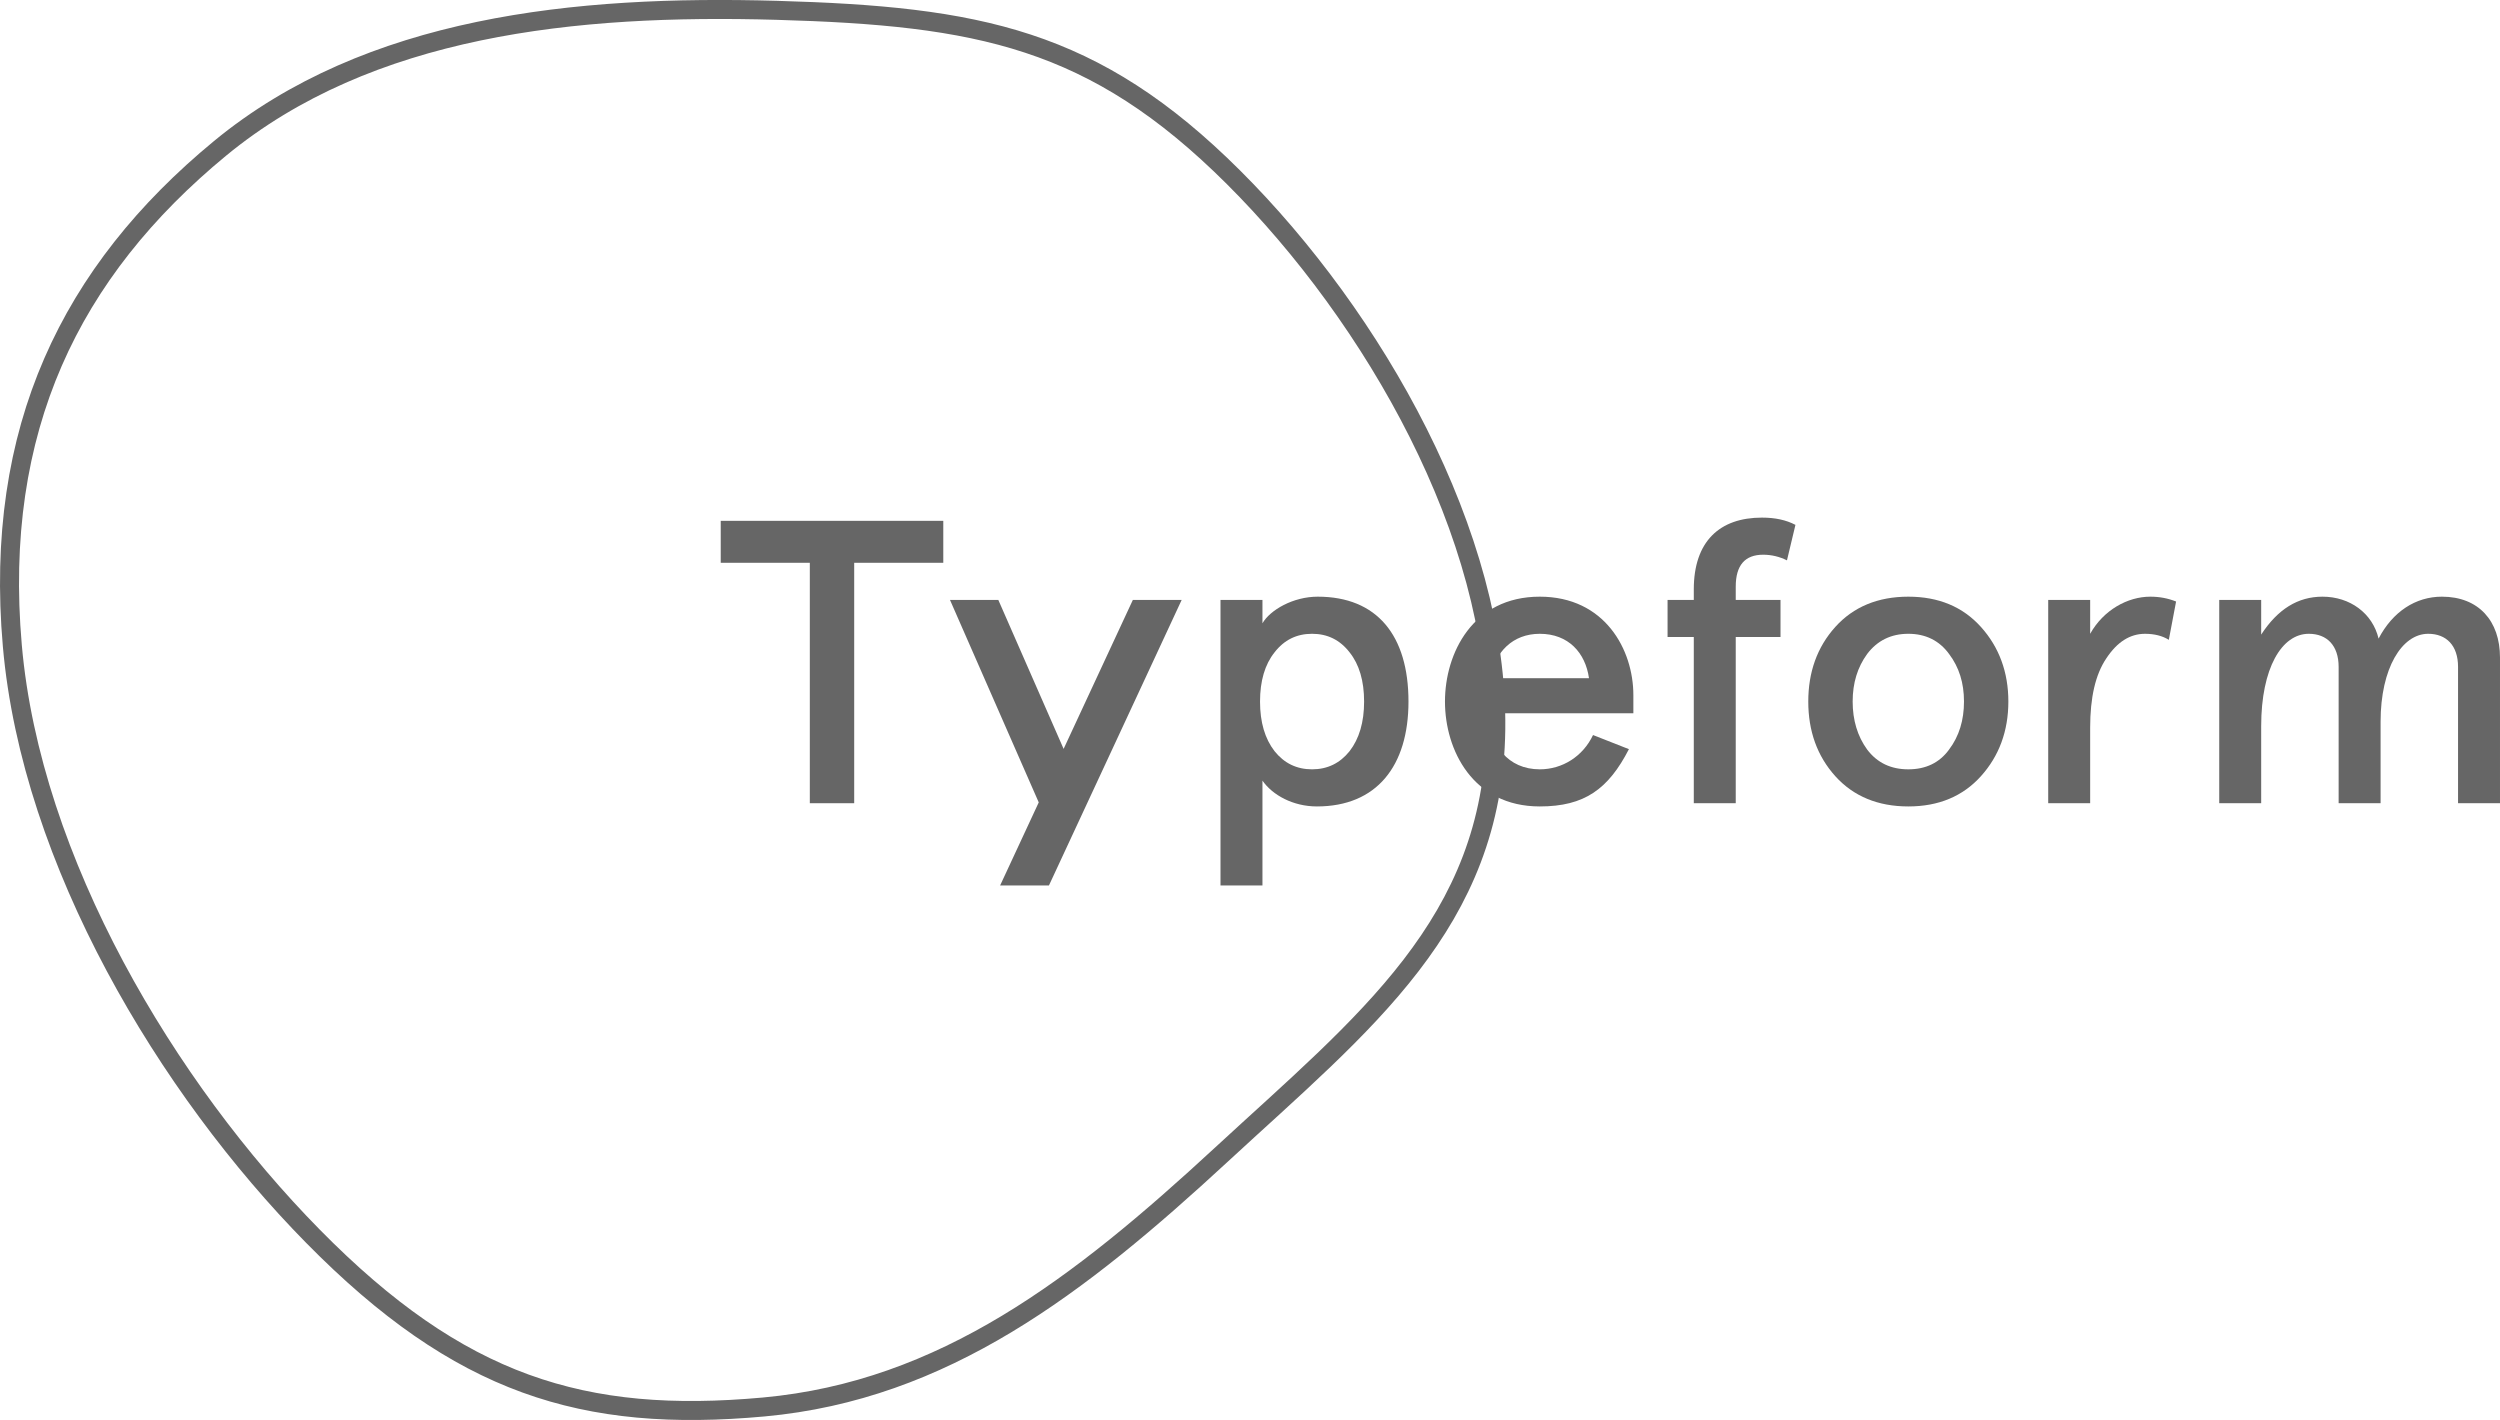
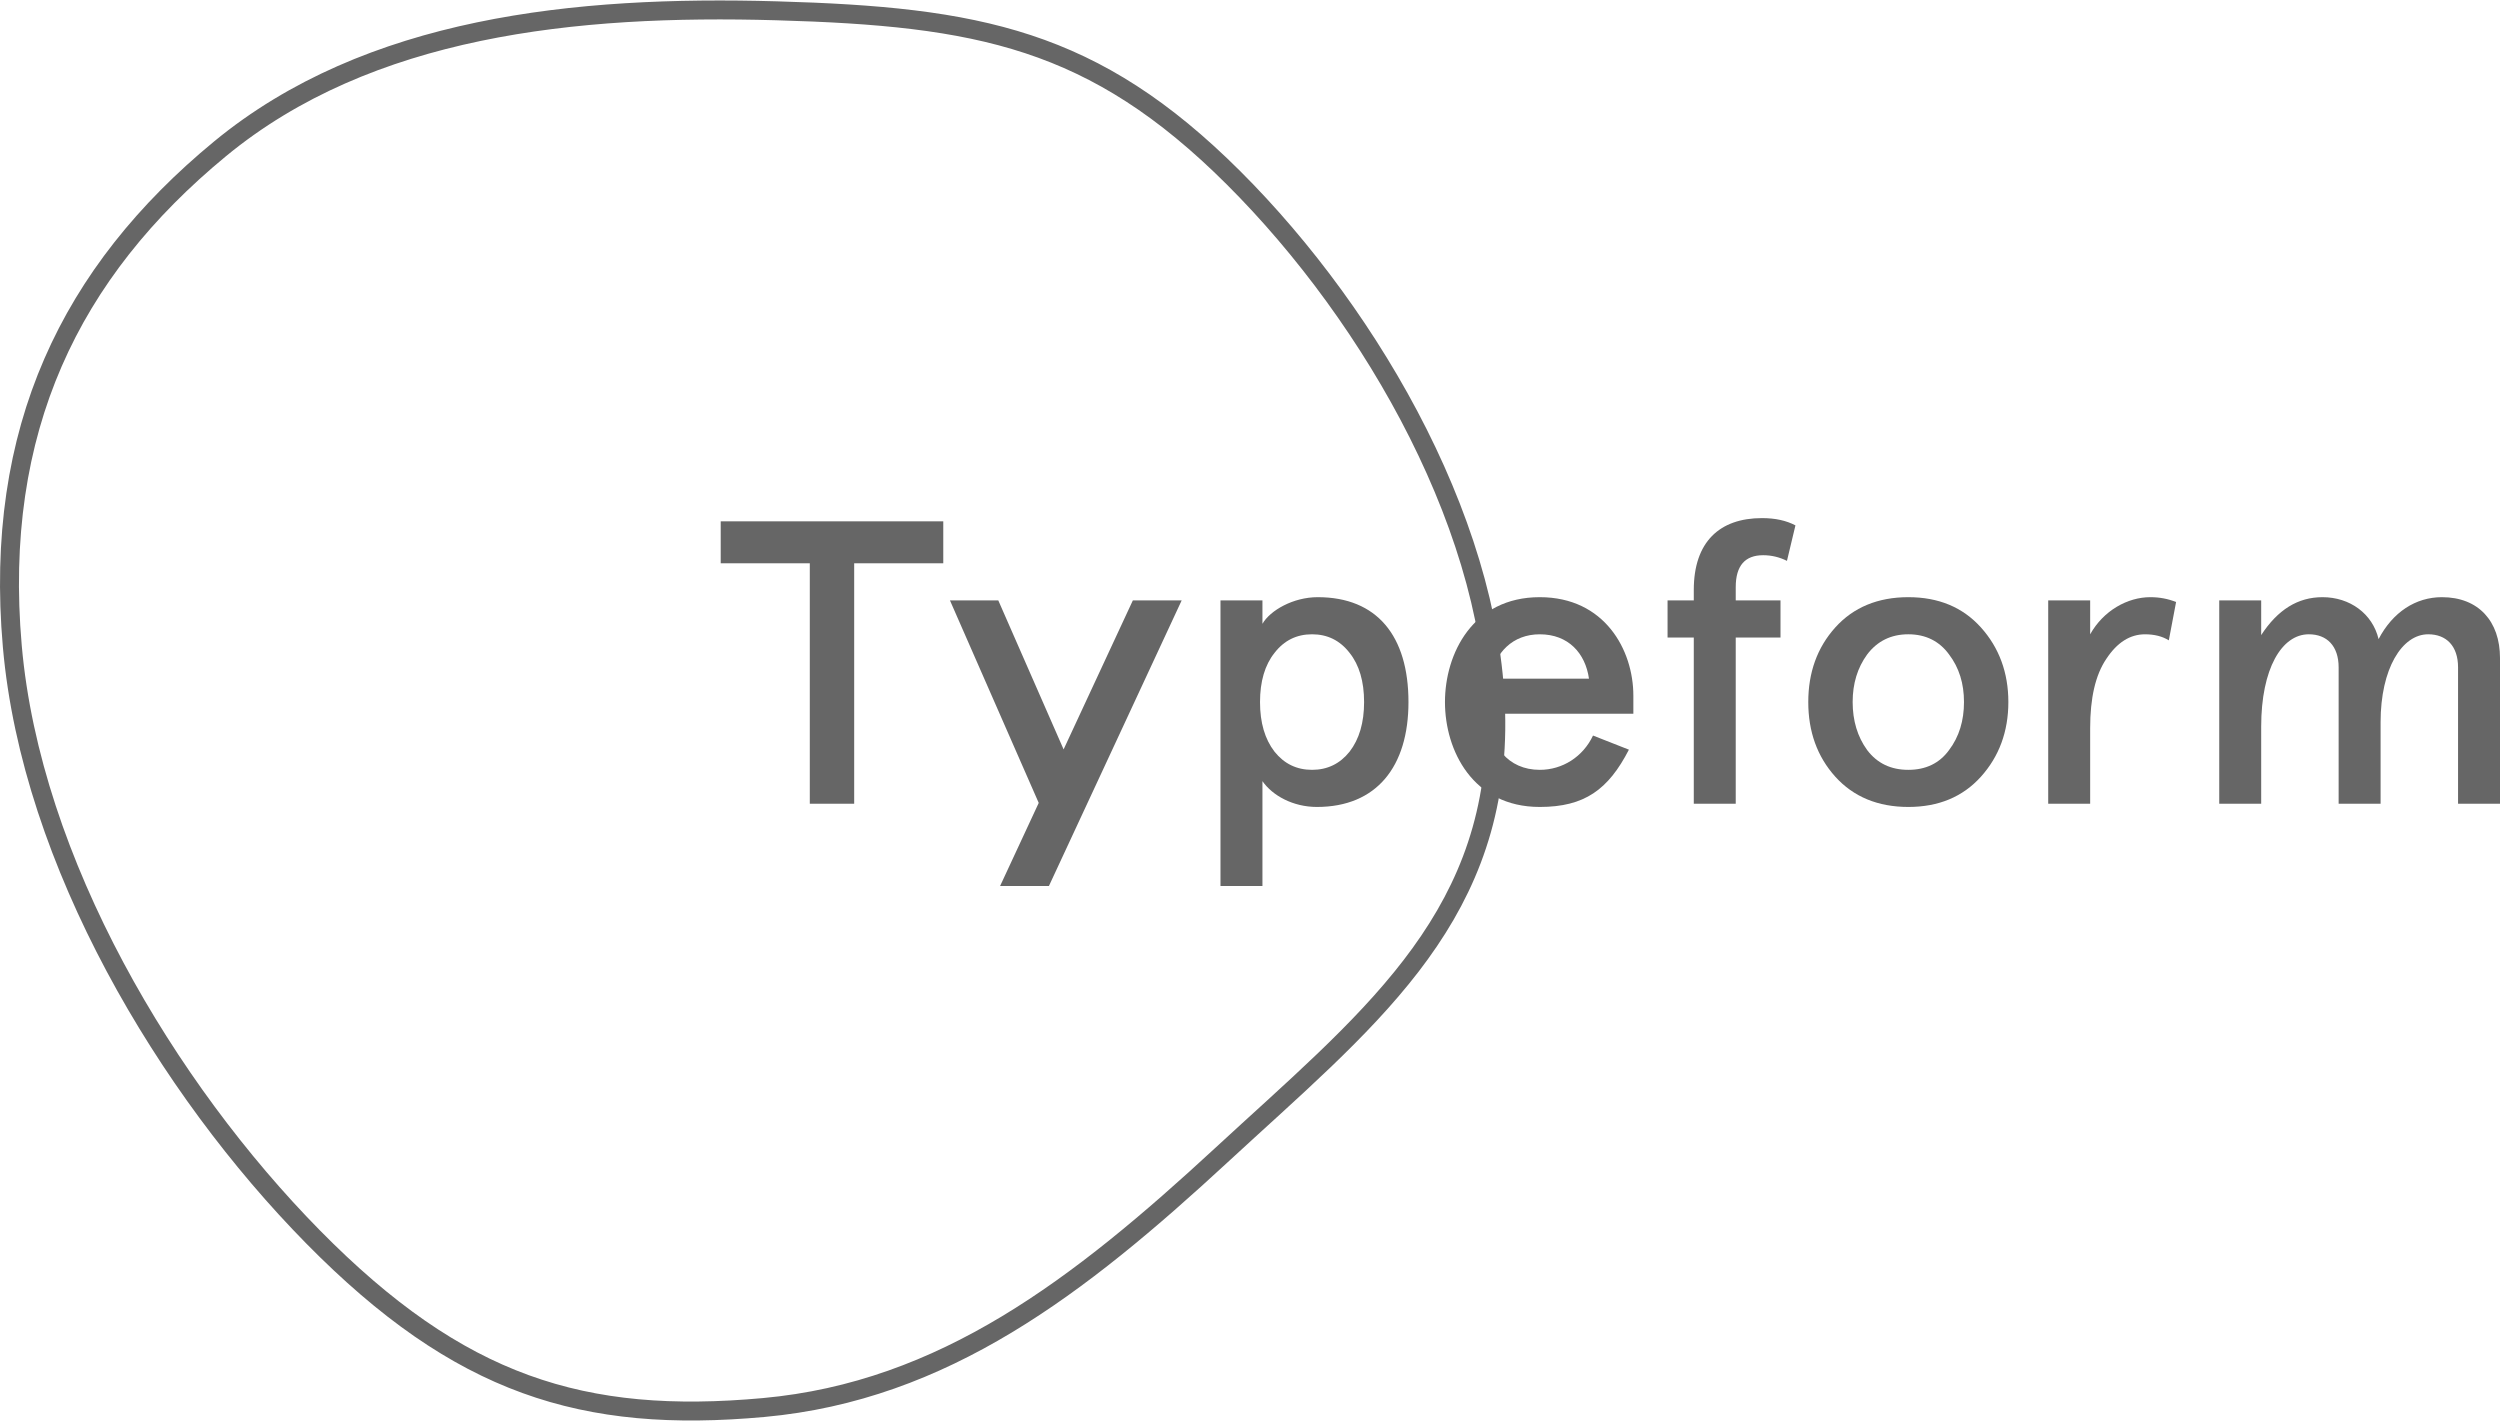
- <svg xmlns="http://www.w3.org/2000/svg" id="svg3812" version="1.1" data-background="#f1eCe3" data-palette="positive" data-state="resting" viewBox="0 0 131.601 74.746" height="74.746" width="131.601">
+ <svg xmlns="http://www.w3.org/2000/svg" width="132" height="75" viewBox="0 0 132 75" data-state="resting" data-palette="positive" data-background="#f1eCe3" version="1.1" id="svg3812">
  <defs id="defs3816" />
-   <g style="stroke-width:0.674" id="g3810" transform="matrix(1.484006,0,0,1.484006,-4.640059,-271.5832)">
-     <path style="fill:none;stroke:#666666;stroke-width:0.674;stroke-miterlimit:4;stroke-dasharray:none;stroke-opacity:1" id="path3790" d="m 30.217,232.915 c 6.391,-0.584 11.185,-4.286 16.237,-8.953 5.051,-4.665 9.639,-8.201 9.731,-15.079 0.091,-6.892 -4.327,-14.623 -9.303,-19.586 -4.958,-4.945 -9.068,-5.719 -16.206,-5.924 -7.138,-0.205 -14.468,0.548 -19.747,4.899 -5.297,4.368 -8.036,9.959 -7.365,17.64 0.67,7.655 5.49,15.69 10.664,20.947 5.191,5.274 9.587,6.639 15.99,6.056 z" class="tf-ring" />
-     <g style="fill:#666666;fill-opacity:1;stroke-width:0.674" id="g3808" transform="matrix(0.3046057,0,0,0.3046057,28.49842,201.1496)" class="tf-wordmark">
-       <polygon style="fill:#666666;fill-opacity:1;stroke-width:0.674" id="polygon3792" points="26.554,5.976 16.179,5.976 16.179,33.974 11.011,33.974 11.011,5.976 0.636,5.976 0.636,1.091 26.554,1.091 " />
-       <polygon id="polygon3794" style="display:block;fill:#666666;fill-opacity:1;stroke-width:0.674" points="32.961,10.298 27.332,10.298 37.669,33.88 33.17,43.556 38.856,43.556 54.316,10.298 48.631,10.298 40.566,27.648 " class="tf-letter" />
-       <path id="path3796" style="display:block;fill:#666666;fill-opacity:1;stroke-width:0.674" d="m 75.558,22.136 c 0,-2.396 -0.563,-4.322 -1.69,-5.73 -1.128,-1.457 -2.584,-2.162 -4.37,-2.162 -1.785,0 -3.241,0.705 -4.368,2.162 -1.128,1.408 -1.691,3.334 -1.691,5.73 0,2.396 0.563,4.321 1.691,5.778 1.127,1.409 2.583,2.114 4.368,2.114 1.786,0 3.242,-0.705 4.37,-2.114 1.127,-1.457 1.69,-3.382 1.69,-5.778 m -5.496,12.214 c -2.772,0 -5.167,-1.316 -6.341,-3.006 v 12.212 h -4.886 v -33.257 h 4.886 v 2.724 c 0.893,-1.551 3.569,-3.101 6.436,-3.101 6.905,0 10.569,4.509 10.569,12.214 0,7.516 -3.712,12.214 -10.664,12.214 z" class="tf-letter" />
-       <path id="path3798" style="display:block;fill:#666666;fill-opacity:1;stroke-width:0.674" d="m 90.238,19.412 h 11.509 c -0.423,-2.96 -2.396,-5.167 -5.731,-5.167 -3.147,0 -5.215,2.113 -5.778,5.167 z m 16.676,4.086 H 90.143 c 0,3.712 2.161,6.53 5.873,6.53 2.63,0 5.027,-1.504 6.201,-3.993 l 4.18,1.644 c -2.395,4.65 -5.167,6.671 -10.381,6.671 -7.798,0 -11.04,-6.577 -11.04,-12.214 0,-5.638 3.242,-12.214 11.04,-12.214 7.563,0 10.898,6.154 10.898,11.463 z" class="tf-letter" />
-       <path id="path3800" style="display:block;fill:#666666;fill-opacity:1;stroke-width:0.674" d="m 110.897,14.619 v -4.321 h 3.054 v -1.221 c 0,-5.591 3.007,-8.362 7.938,-8.362 1.55,0 2.82,0.281 3.9,0.845 l -0.988,4.134 c -0.844,-0.423 -1.784,-0.658 -2.771,-0.658 -2.113,0 -3.194,1.222 -3.194,3.712 v 1.55 h 5.214 v 4.321 h -5.214 v 19.354 h -4.885 v -19.354 z" class="tf-letter" />
-       <path id="path3802" style="display:block;fill:#666666;fill-opacity:1;stroke-width:0.674" d="m 132.451,22.136 c 0,2.161 0.563,4.04 1.69,5.59 1.175,1.551 2.772,2.302 4.792,2.302 2.02,0 3.618,-0.751 4.745,-2.302 1.174,-1.55 1.738,-3.429 1.738,-5.59 0,-2.161 -0.564,-3.993 -1.738,-5.543 -1.127,-1.551 -2.725,-2.349 -4.745,-2.349 -2.02,0 -3.617,0.798 -4.792,2.349 -1.127,1.55 -1.69,3.382 -1.69,5.543 m -5.168,0 c 0,-3.429 1.033,-6.341 3.147,-8.69 2.115,-2.35 4.98,-3.524 8.503,-3.524 3.524,0 6.342,1.174 8.456,3.524 2.114,2.349 3.194,5.261 3.194,8.69 0,3.429 -1.08,6.342 -3.194,8.691 -2.114,2.348 -4.932,3.523 -8.456,3.523 -3.523,0 -6.388,-1.175 -8.503,-3.523 -2.114,-2.349 -3.147,-5.262 -3.147,-8.691 z" class="tf-letter" />
-       <path id="path3804" style="display:block;fill:#666666;fill-opacity:1;stroke-width:0.674" d="m 160.109,33.974 h -4.885 v -23.675 h 4.885 v 3.946 c 1.551,-2.772 4.369,-4.323 7,-4.323 1.08,0 2.066,0.189 3.006,0.564 l -0.846,4.463 c -0.751,-0.47 -1.69,-0.704 -2.771,-0.704 -1.738,0 -3.242,0.939 -4.509,2.864 -1.269,1.879 -1.88,4.557 -1.88,8.08 z" class="tf-letter" />
-       <path id="path3806" style="display:block;fill:#666666;fill-opacity:1;stroke-width:0.674" d="m 175.14,10.298 h 4.885 v 4.04 c 1.927,-2.96 4.275,-4.416 7.14,-4.416 3.195,0 5.826,1.926 6.531,4.885 1.643,-3.147 4.321,-4.885 7.375,-4.885 4.274,0 6.764,2.818 6.764,7.093 v 16.958 h -4.885 v -15.877 c 0,-2.49 -1.363,-3.852 -3.477,-3.852 -3.053,0 -5.543,3.992 -5.543,10.24 v 9.489 h -4.886 v -15.877 c 0,-2.49 -1.362,-3.852 -3.475,-3.852 -3.148,0 -5.544,3.992 -5.544,10.757 v 8.972 h -4.885 z" class="tf-letter" />
+   <g transform="matrix(1.488526,0,0,1.48857,-4.655721,-272.3933)" id="g3810" style="stroke-width:0.672">
+     <path class="tf-ring" d="m 30.217,232.915 c 6.391,-0.584 11.185,-4.286 16.237,-8.953 5.051,-4.665 9.639,-8.201 9.731,-15.079 0.091,-6.892 -4.327,-14.623 -9.303,-19.586 -4.958,-4.945 -9.068,-5.719 -16.206,-5.924 -7.138,-0.205 -14.468,0.548 -19.747,4.899 -5.297,4.368 -8.036,9.959 -7.365,17.64 0.67,7.655 5.49,15.69 10.664,20.947 5.191,5.274 9.587,6.639 15.99,6.056 z" id="path3790" style="fill:none;stroke:#666666;stroke-width:0.672;stroke-miterlimit:4;stroke-dasharray:none;stroke-opacity:1" />
+     <g class="tf-wordmark" transform="matrix(0.3046057,0,0,0.3046057,28.49842,201.1496)" id="g3808" style="fill:#666666;fill-opacity:1;stroke-width:0.672">
+       <polygon points="26.554,5.976 16.179,5.976 16.179,33.974 11.011,33.974 11.011,5.976 0.636,5.976 0.636,1.091 26.554,1.091 " id="polygon3792" style="fill:#666666;fill-opacity:1;stroke-width:0.672" />
+       <polygon class="tf-letter" points="32.961,10.298 27.332,10.298 37.669,33.88 33.17,43.556 38.856,43.556 54.316,10.298 48.631,10.298 40.566,27.648 " style="display:block;fill:#666666;fill-opacity:1;stroke-width:0.672" id="polygon3794" />
+       <path class="tf-letter" d="m 75.558,22.136 c 0,-2.396 -0.563,-4.322 -1.69,-5.73 -1.128,-1.457 -2.584,-2.162 -4.37,-2.162 -1.785,0 -3.241,0.705 -4.368,2.162 -1.128,1.408 -1.691,3.334 -1.691,5.73 0,2.396 0.563,4.321 1.691,5.778 1.127,1.409 2.583,2.114 4.368,2.114 1.786,0 3.242,-0.705 4.37,-2.114 1.127,-1.457 1.69,-3.382 1.69,-5.778 m -5.496,12.214 c -2.772,0 -5.167,-1.316 -6.341,-3.006 v 12.212 h -4.886 v -33.257 h 4.886 v 2.724 c 0.893,-1.551 3.569,-3.101 6.436,-3.101 6.905,0 10.569,4.509 10.569,12.214 0,7.516 -3.712,12.214 -10.664,12.214 z" style="display:block;fill:#666666;fill-opacity:1;stroke-width:0.672" id="path3796" />
+       <path class="tf-letter" d="m 90.238,19.412 h 11.509 c -0.423,-2.96 -2.396,-5.167 -5.731,-5.167 -3.147,0 -5.215,2.113 -5.778,5.167 z m 16.676,4.086 H 90.143 c 0,3.712 2.161,6.53 5.873,6.53 2.63,0 5.027,-1.504 6.201,-3.993 l 4.18,1.644 c -2.395,4.65 -5.167,6.671 -10.381,6.671 -7.798,0 -11.04,-6.577 -11.04,-12.214 0,-5.638 3.242,-12.214 11.04,-12.214 7.563,0 10.898,6.154 10.898,11.463 z" style="display:block;fill:#666666;fill-opacity:1;stroke-width:0.672" id="path3798" />
+       <path class="tf-letter" d="m 110.897,14.619 v -4.321 h 3.054 v -1.221 c 0,-5.591 3.007,-8.362 7.938,-8.362 1.55,0 2.82,0.281 3.9,0.845 l -0.988,4.134 c -0.844,-0.423 -1.784,-0.658 -2.771,-0.658 -2.113,0 -3.194,1.222 -3.194,3.712 v 1.55 h 5.214 v 4.321 h -5.214 v 19.354 h -4.885 v -19.354 z" style="display:block;fill:#666666;fill-opacity:1;stroke-width:0.672" id="path3800" />
+       <path class="tf-letter" d="m 132.451,22.136 c 0,2.161 0.563,4.04 1.69,5.59 1.175,1.551 2.772,2.302 4.792,2.302 2.02,0 3.618,-0.751 4.745,-2.302 1.174,-1.55 1.738,-3.429 1.738,-5.59 0,-2.161 -0.564,-3.993 -1.738,-5.543 -1.127,-1.551 -2.725,-2.349 -4.745,-2.349 -2.02,0 -3.617,0.798 -4.792,2.349 -1.127,1.55 -1.69,3.382 -1.69,5.543 m -5.168,0 c 0,-3.429 1.033,-6.341 3.147,-8.69 2.115,-2.35 4.98,-3.524 8.503,-3.524 3.524,0 6.342,1.174 8.456,3.524 2.114,2.349 3.194,5.261 3.194,8.69 0,3.429 -1.08,6.342 -3.194,8.691 -2.114,2.348 -4.932,3.523 -8.456,3.523 -3.523,0 -6.388,-1.175 -8.503,-3.523 -2.114,-2.349 -3.147,-5.262 -3.147,-8.691 z" style="display:block;fill:#666666;fill-opacity:1;stroke-width:0.672" id="path3802" />
+       <path class="tf-letter" d="m 160.109,33.974 h -4.885 v -23.675 h 4.885 v 3.946 c 1.551,-2.772 4.369,-4.323 7,-4.323 1.08,0 2.066,0.189 3.006,0.564 l -0.846,4.463 c -0.751,-0.47 -1.69,-0.704 -2.771,-0.704 -1.738,0 -3.242,0.939 -4.509,2.864 -1.269,1.879 -1.88,4.557 -1.88,8.08 z" style="display:block;fill:#666666;fill-opacity:1;stroke-width:0.672" id="path3804" />
+       <path class="tf-letter" d="m 175.14,10.298 h 4.885 v 4.04 c 1.927,-2.96 4.275,-4.416 7.14,-4.416 3.195,0 5.826,1.926 6.531,4.885 1.643,-3.147 4.321,-4.885 7.375,-4.885 4.274,0 6.764,2.818 6.764,7.093 v 16.958 h -4.885 v -15.877 c 0,-2.49 -1.363,-3.852 -3.477,-3.852 -3.053,0 -5.543,3.992 -5.543,10.24 v 9.489 h -4.886 v -15.877 c 0,-2.49 -1.362,-3.852 -3.475,-3.852 -3.148,0 -5.544,3.992 -5.544,10.757 v 8.972 h -4.885 z" style="display:block;fill:#666666;fill-opacity:1;stroke-width:0.672" id="path3806" />
    </g>
  </g>
</svg>
